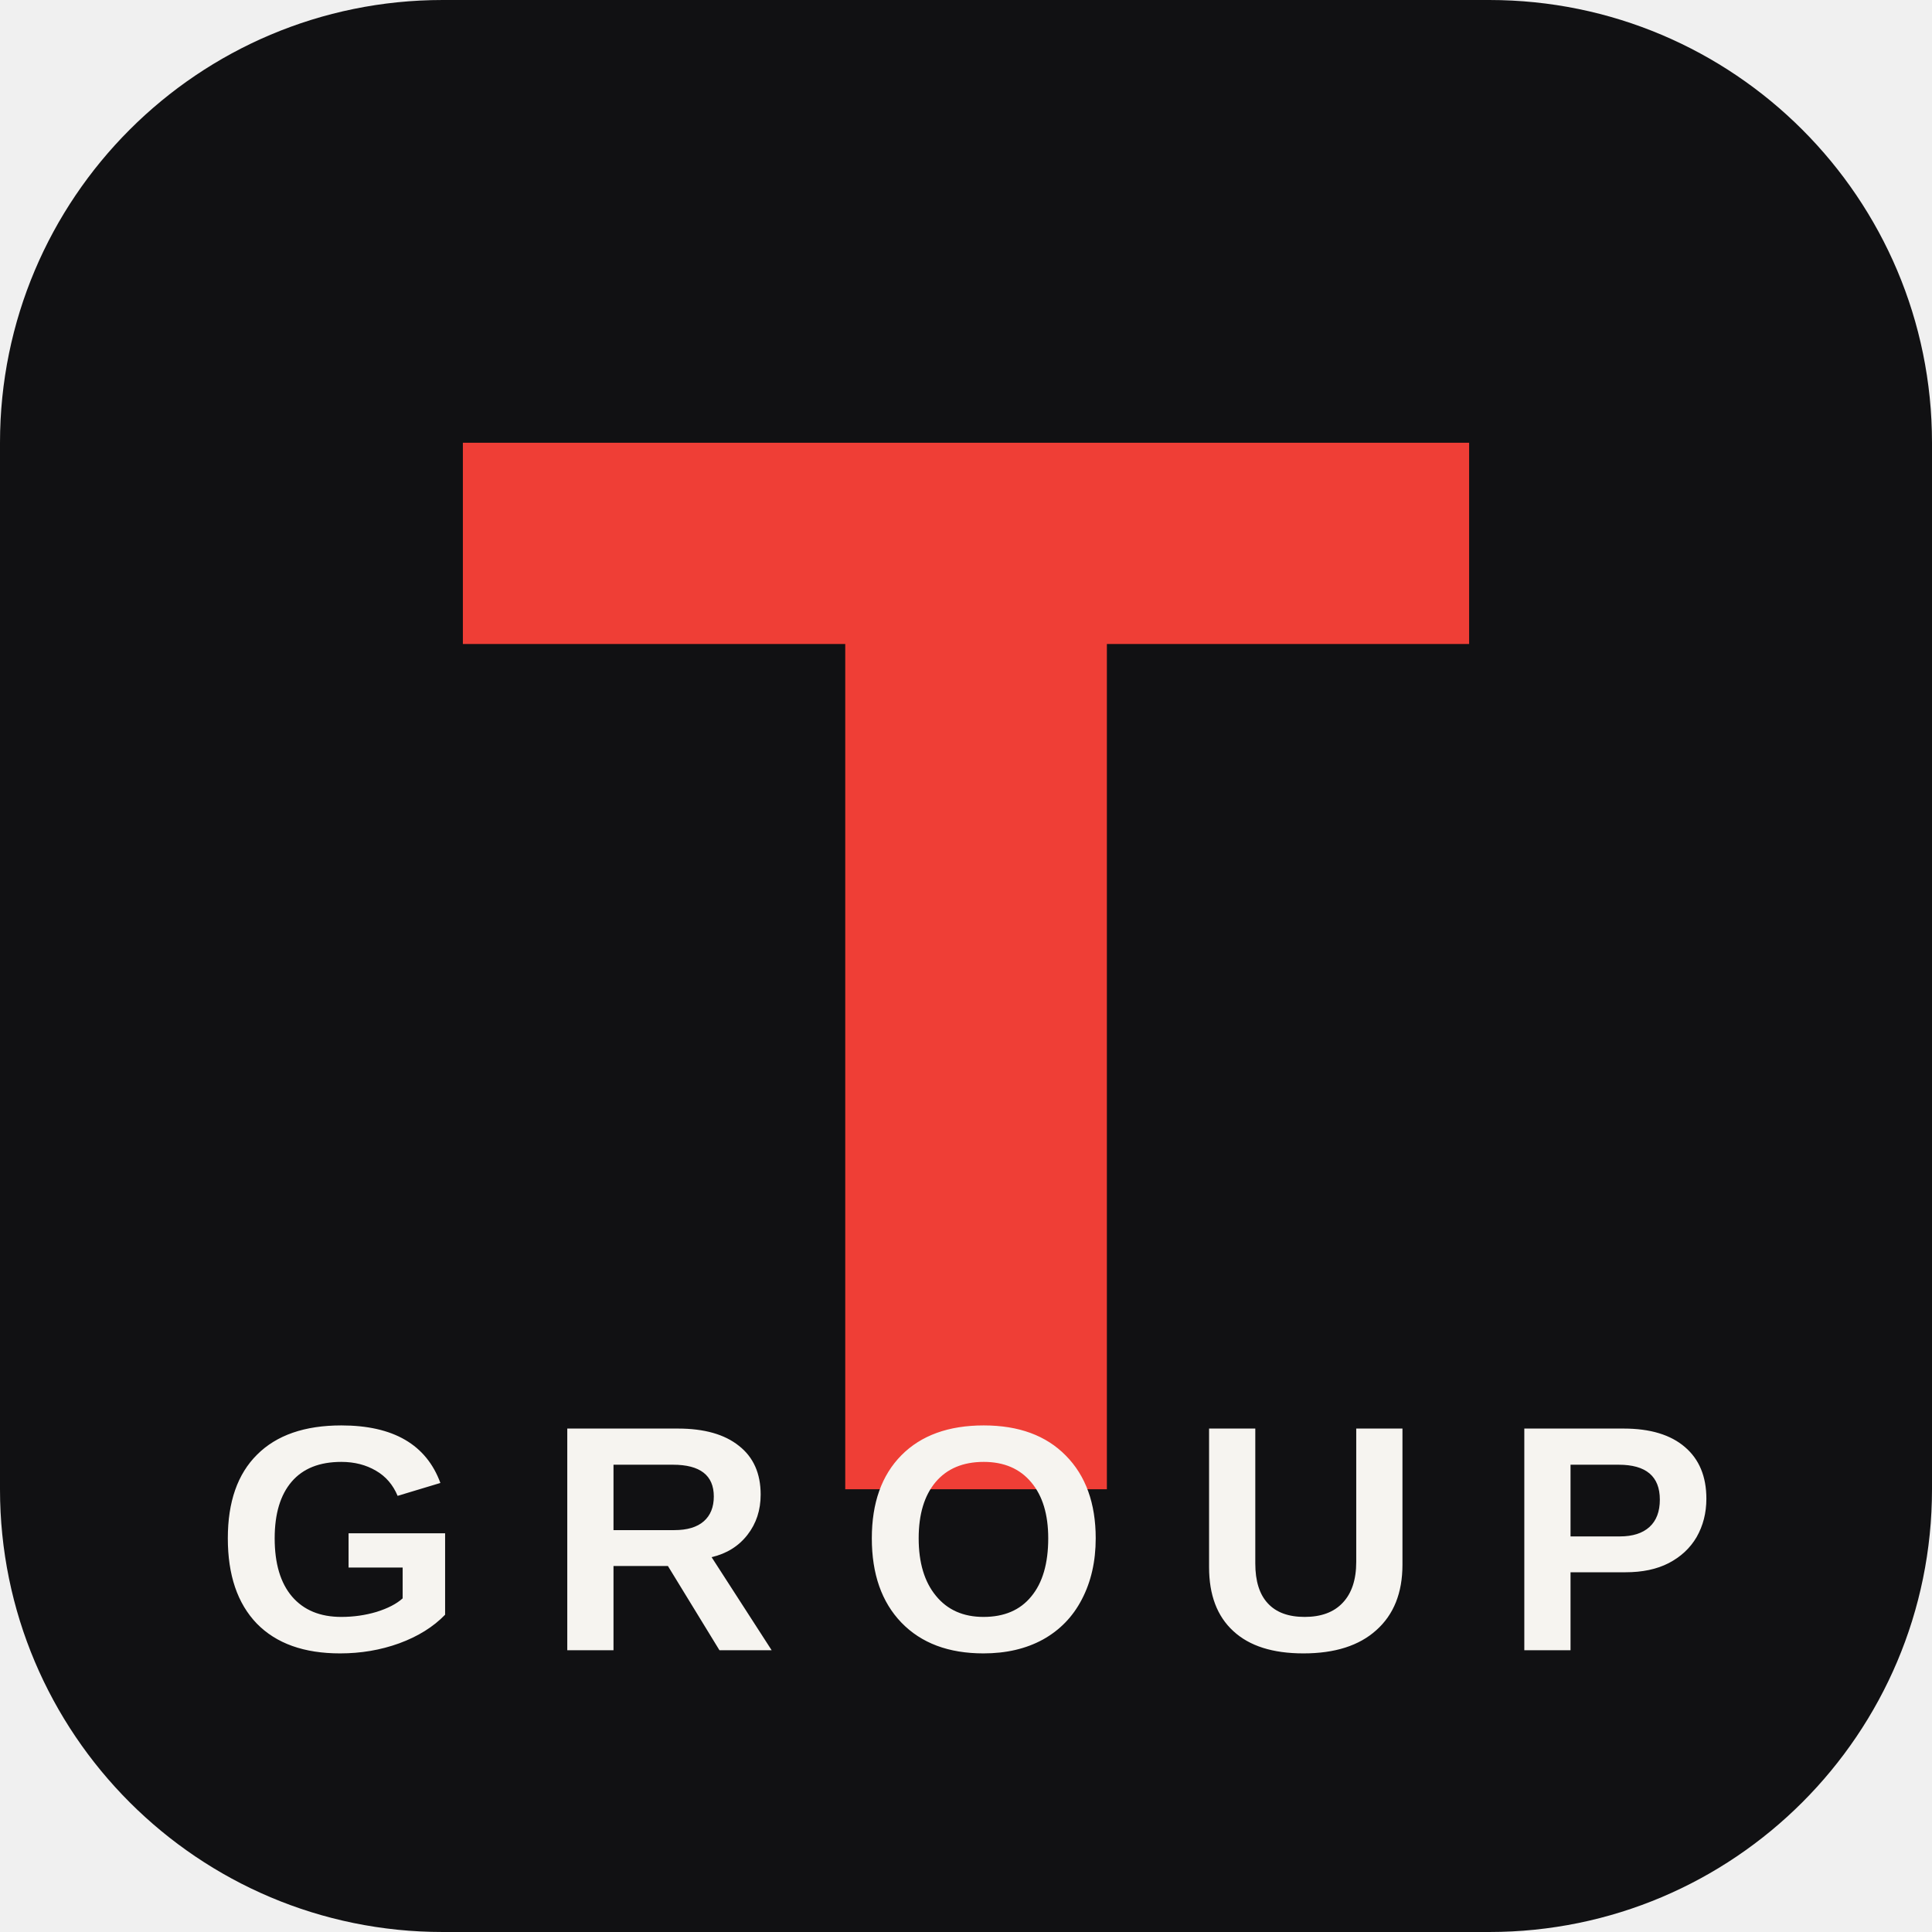
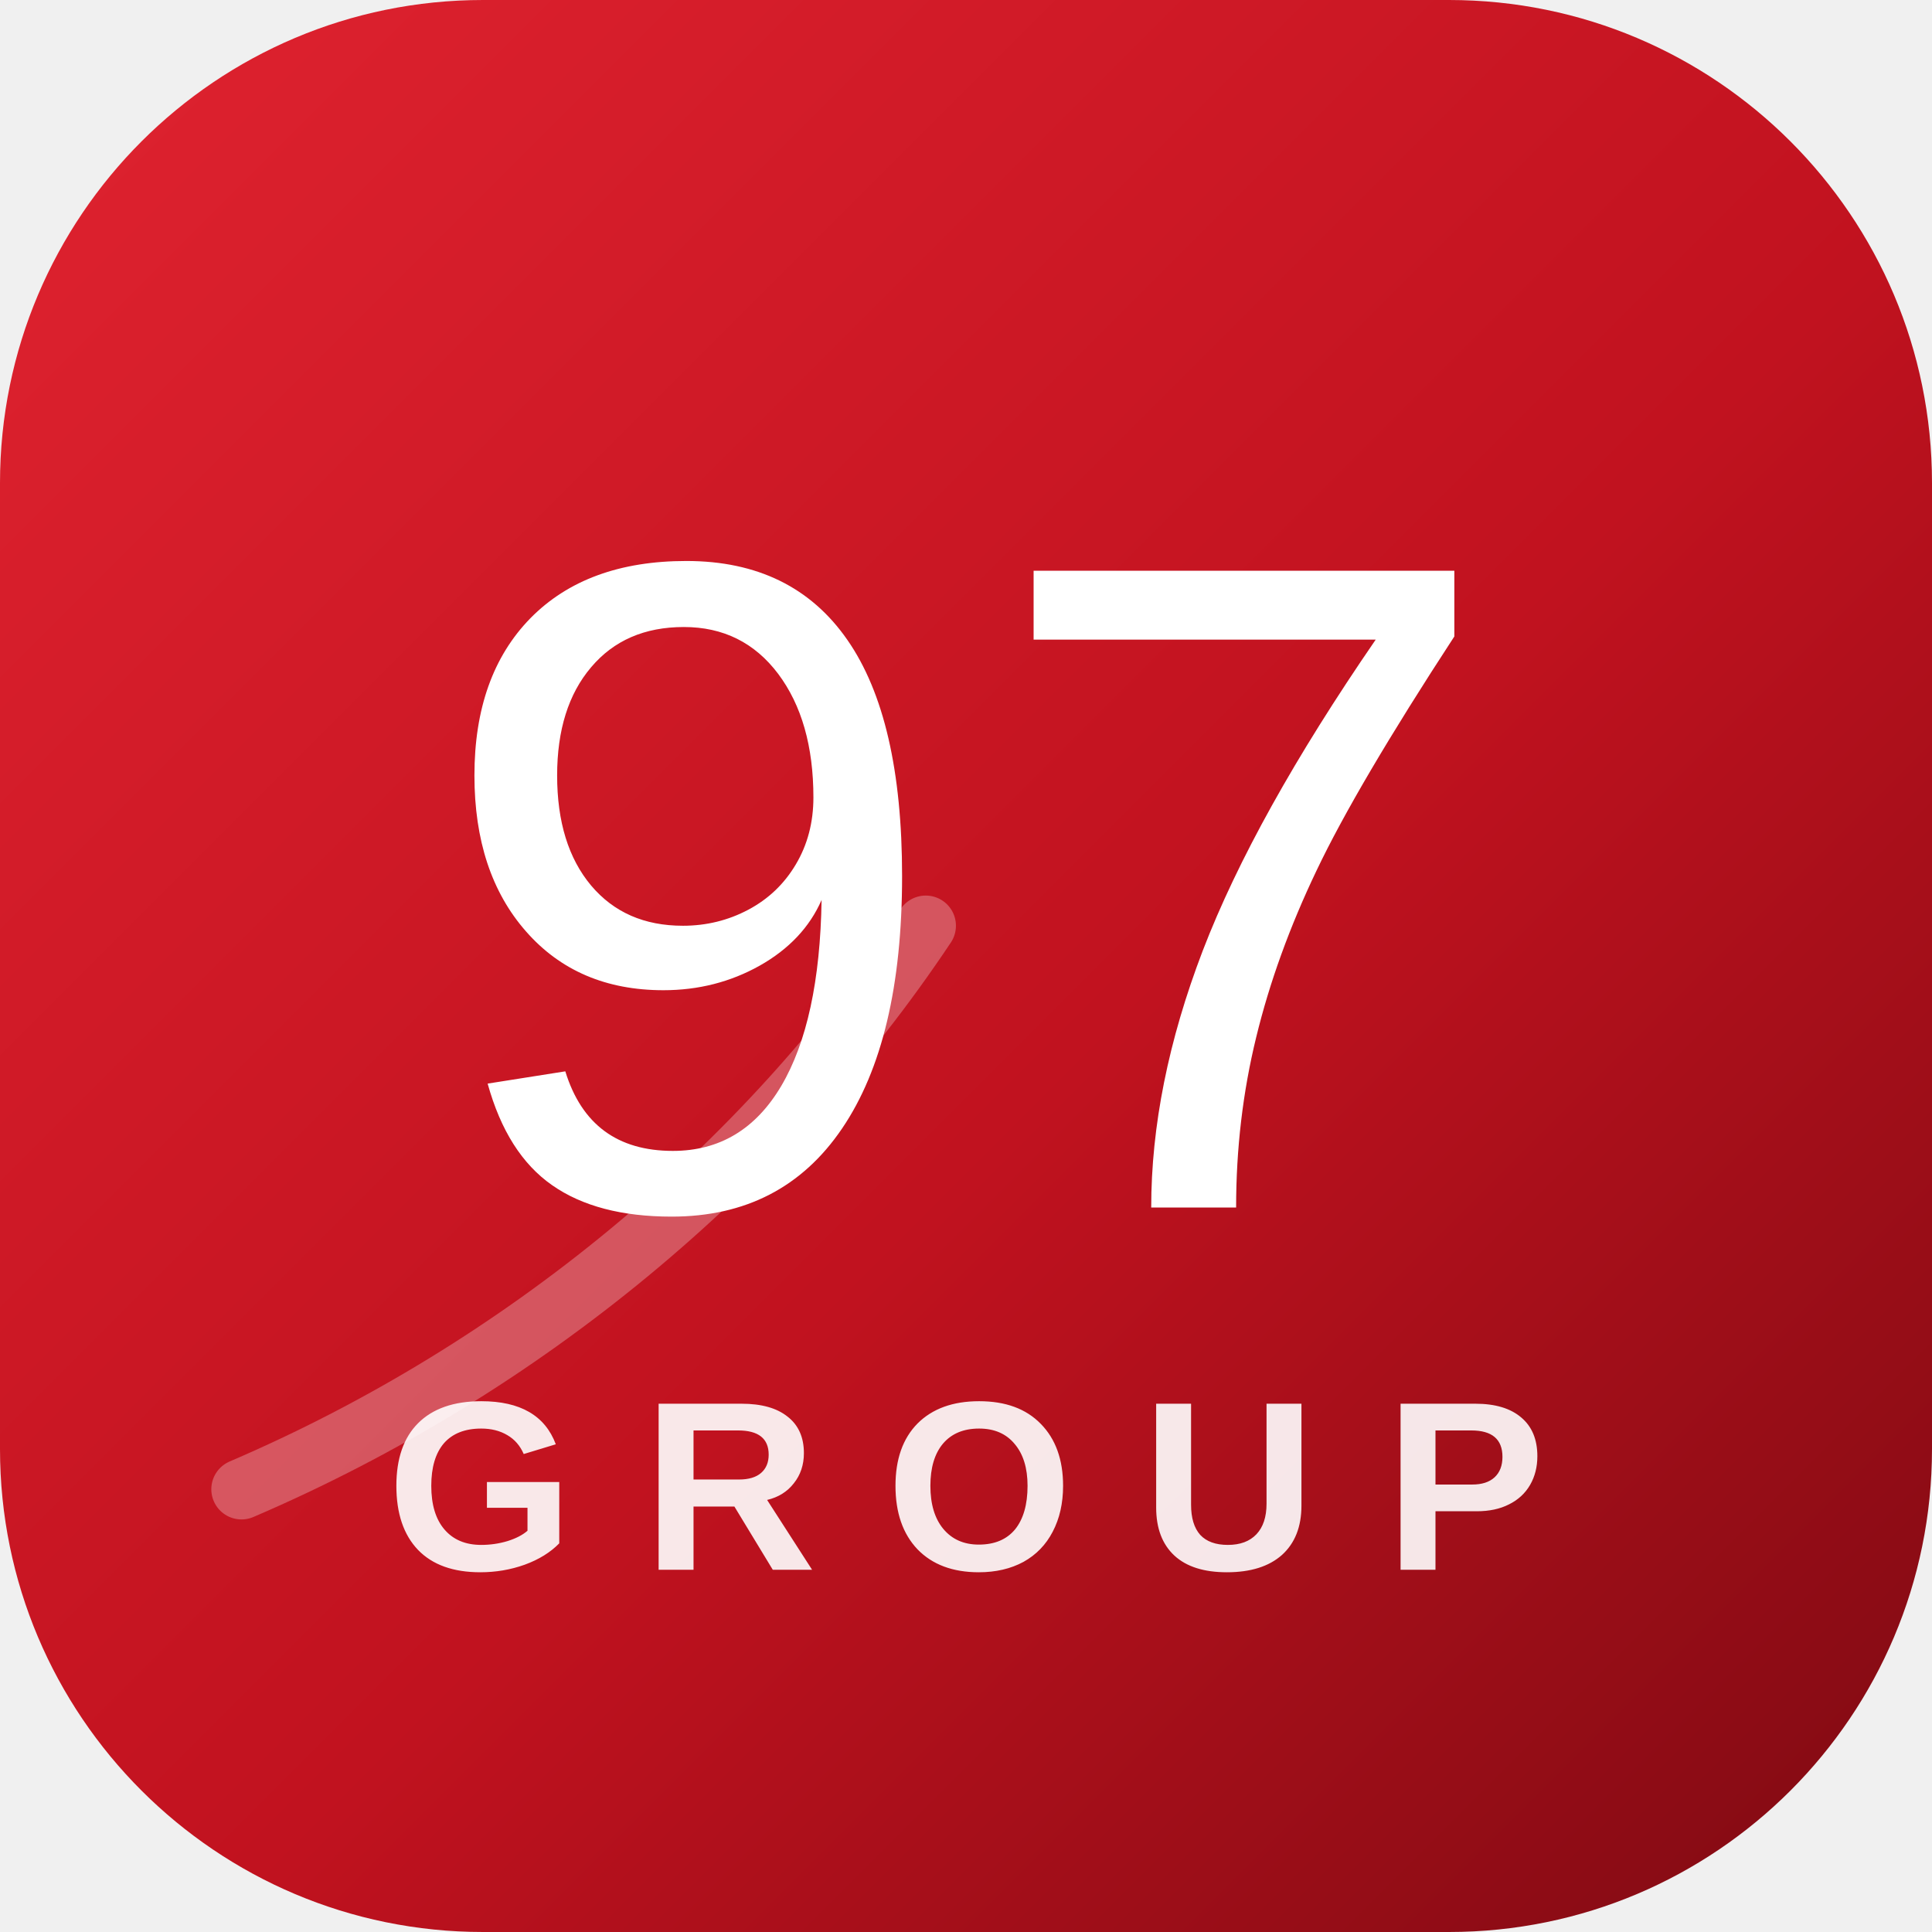
- <svg xmlns="http://www.w3.org/2000/svg" viewBox="0 0 96 96">
-   <rect width="96" height="96" rx="22" fill="#111113" />
-   <path d="M23 32V22h50v10H55v42H42V32z" fill="#ef3e36" />
-   <text x="48" y="82" text-anchor="middle" fill="#f6f4f0" font-family="Arial,sans-serif" font-weight="900" font-size="16" letter-spacing="4">GROUP</text>
+ <svg xmlns="http://www.w3.org/2000/svg" viewBox="0 0 96 96" role="img" aria-label="97 Group">
+   <defs>
+     <linearGradient id="g" x1="0" y1="0" x2="1" y2="1">
+       <stop offset="0" stop-color="#e02330" />
+       <stop offset="0.55" stop-color="#c1121f" />
+       <stop offset="1" stop-color="#7d0a12" />
+     </linearGradient>
+   </defs>
+   <rect width="96" height="96" rx="24" fill="url(#g)" />
+   <path d="M12 74c14-6 26-16 34-28" stroke="rgba(255,255,255,.28)" stroke-width="3" fill="none" stroke-linecap="round" />
+   <text x="48" y="60" text-anchor="middle" fill="#ffffff" font-family="'Bebas Neue','Arial Narrow',Arial,sans-serif" font-size="46" letter-spacing="2">97</text>
+   <text x="48" y="78" text-anchor="middle" fill="rgba(255,255,255,.9)" font-family="Manrope,Arial,sans-serif" font-weight="800" font-size="12" letter-spacing="3.4">GROUP</text>
</svg>
